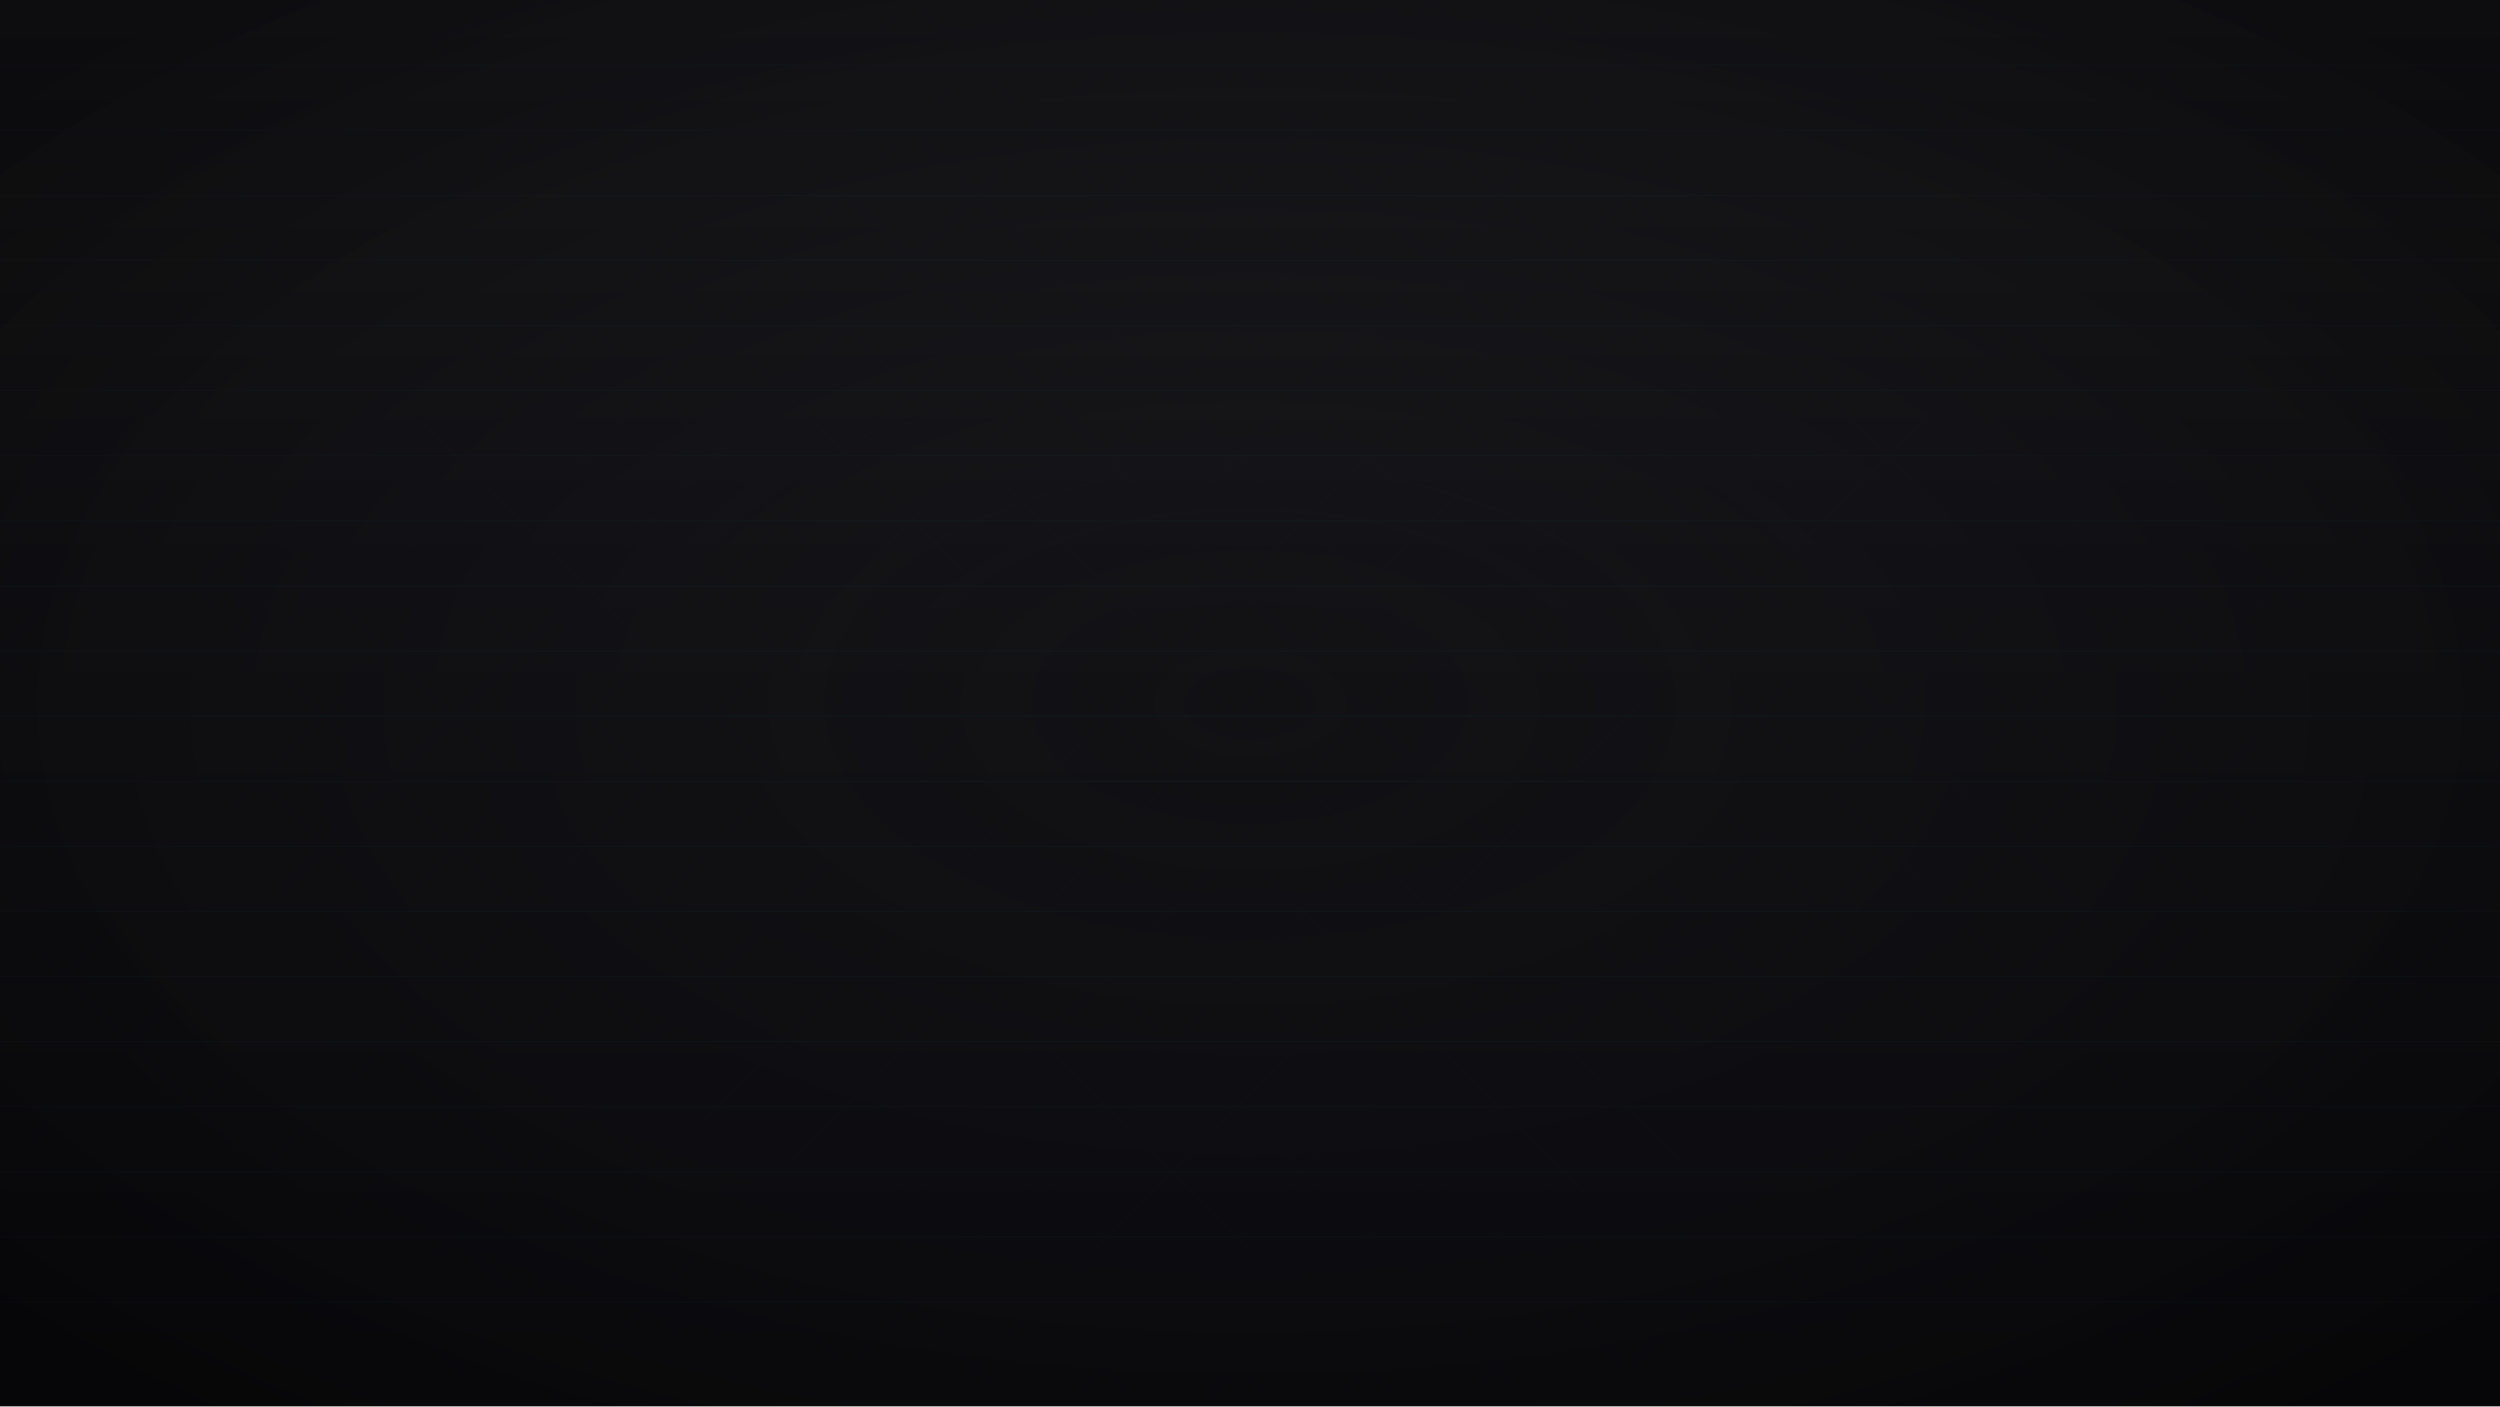
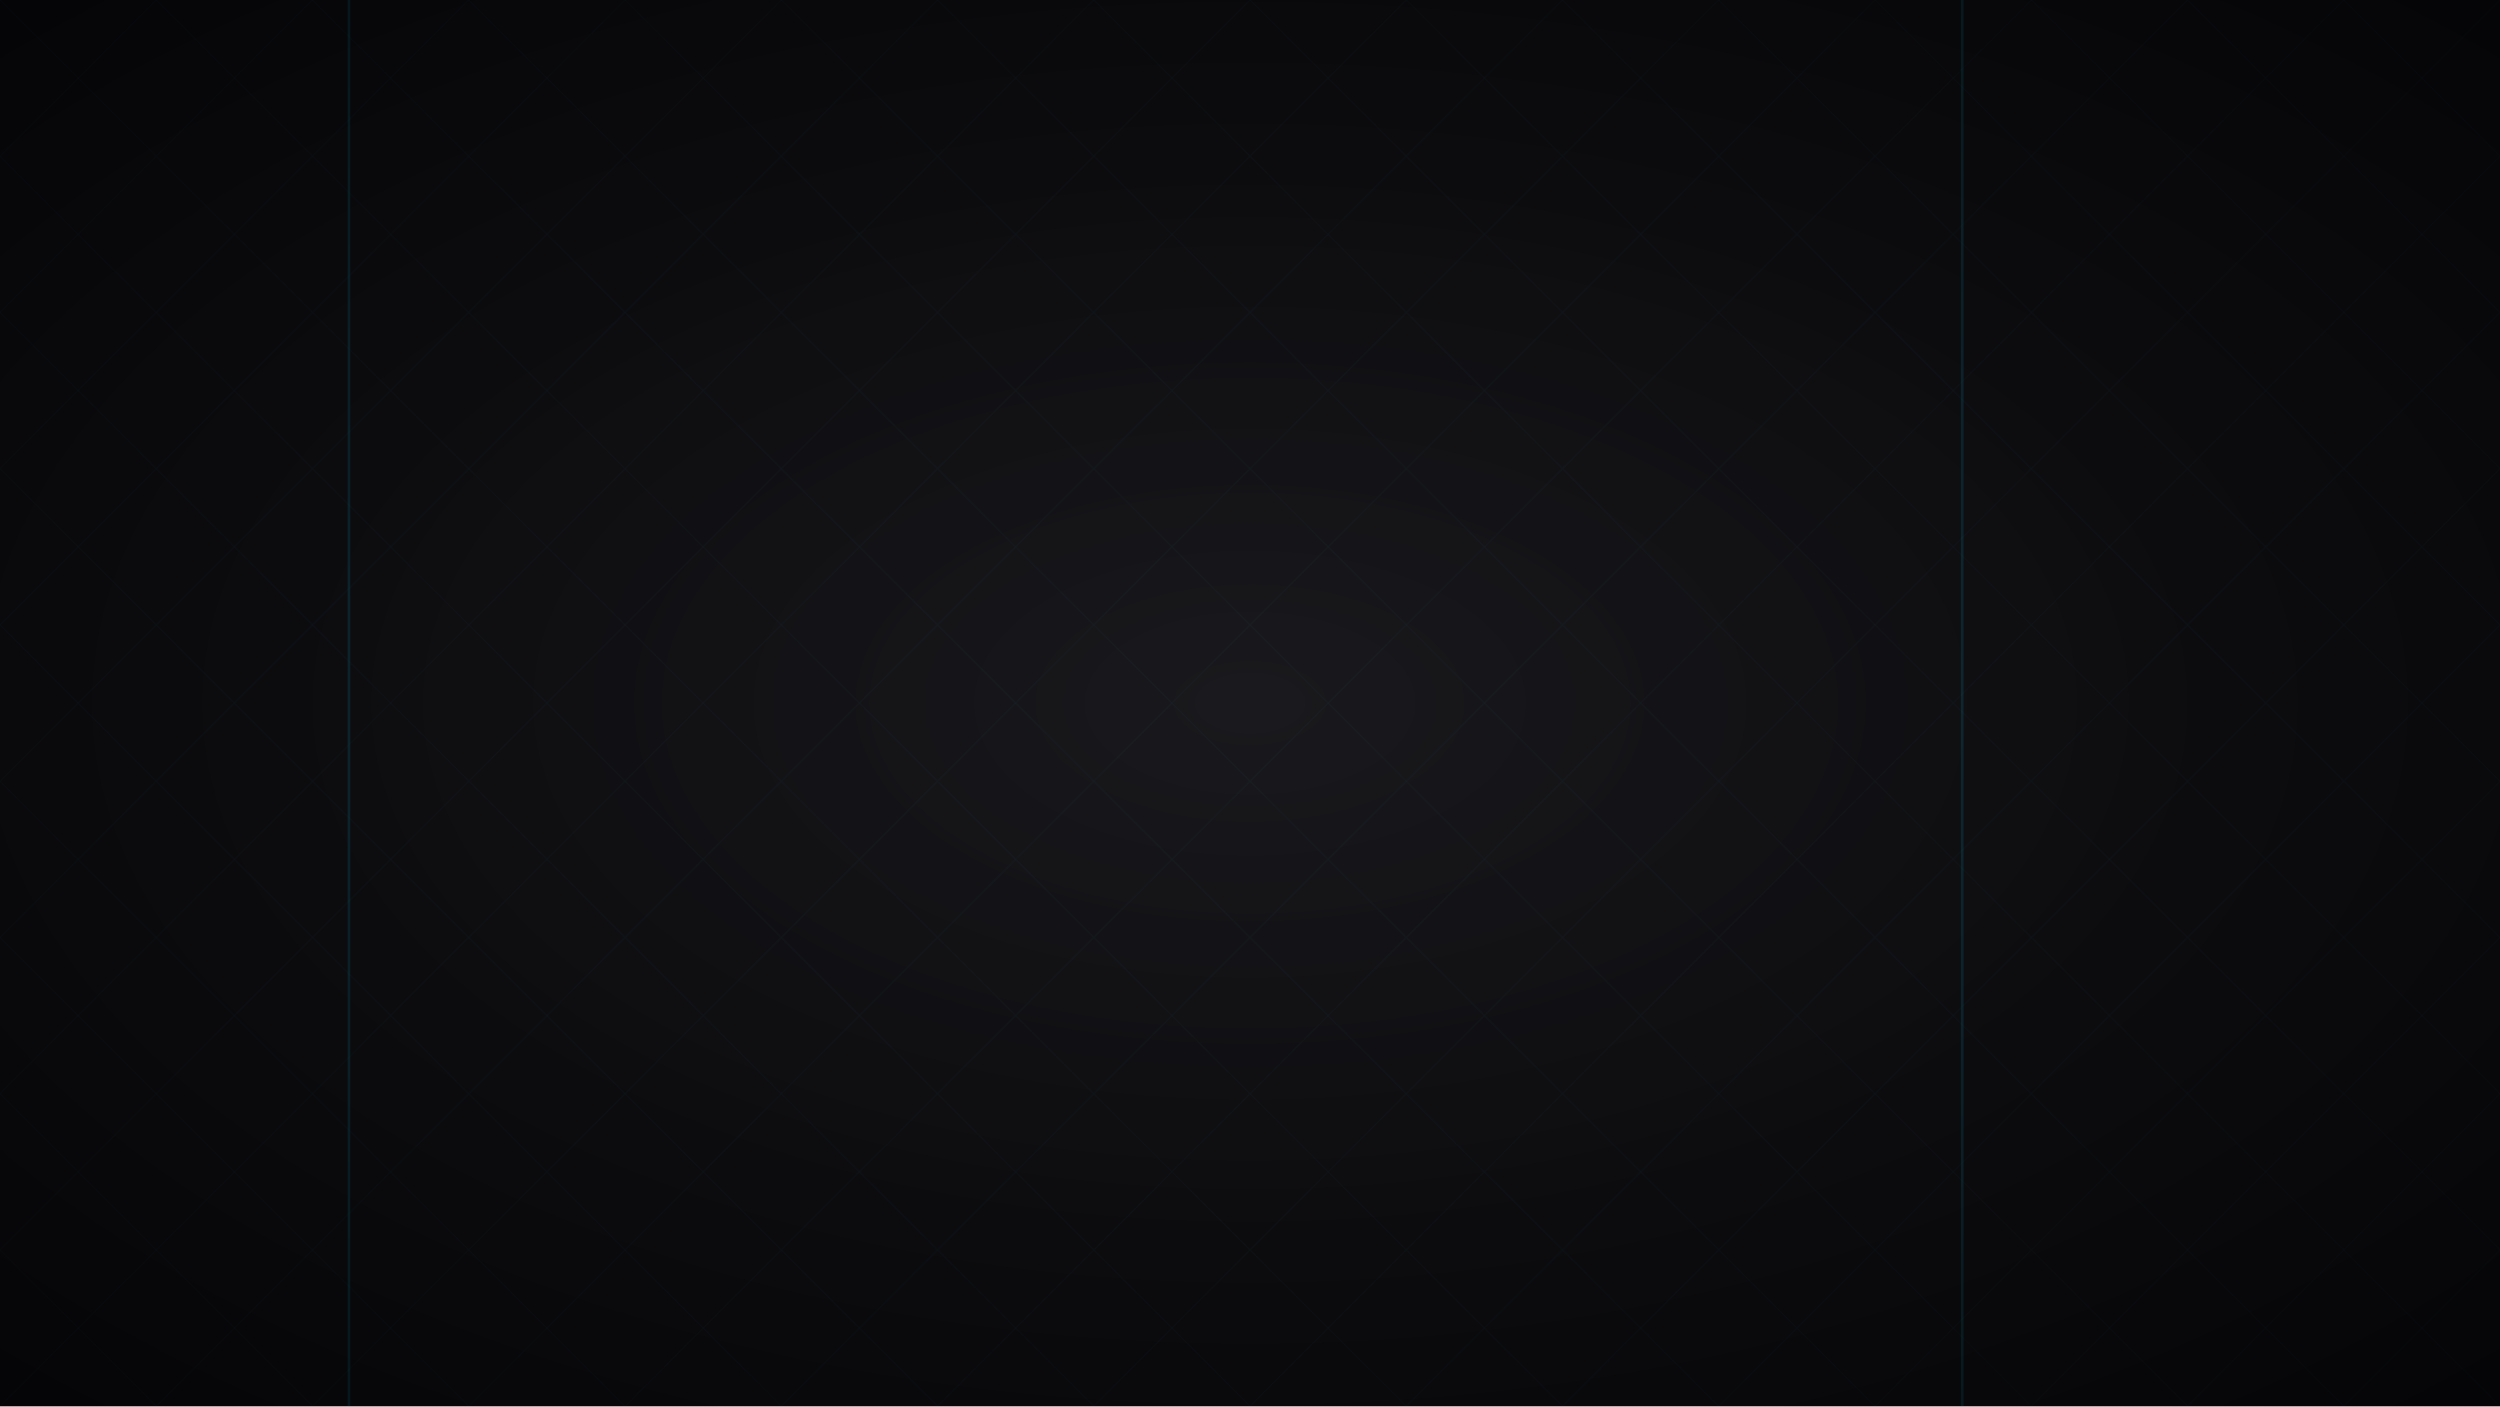
<svg xmlns="http://www.w3.org/2000/svg" viewBox="0 0 1920 1080">
  <defs>
-     <linearGradient id="gunmetal_grad" x1="0%" y1="0%" x2="0%" y2="100%">
-       <stop offset="0%" style="stop-color:#1a1a1e;stop-opacity:1" />
-       <stop offset="50%" style="stop-color:#0f0f13;stop-opacity:1" />
-       <stop offset="100%" style="stop-color:#0a0a0e;stop-opacity:1" />
-     </linearGradient>
-     <pattern id="industrial_texture" width="100" height="100" patternUnits="userSpaceOnUse">
-       <rect width="100" height="100" fill="#1a1a1e" />
-       <line x1="0" y1="0" x2="100" y2="100" stroke="#00d9ff" stroke-width="0.5" opacity="0.03" />
-       <line x1="100" y1="0" x2="0" y2="100" stroke="#00d9ff" stroke-width="0.5" opacity="0.03" />
+     <radialGradient id="bgGrad" cx="50%" cy="50%" r="70%" fx="50%" fy="50%">
+       <stop offset="0%" stop-color="#1a1a1e" stop-opacity="1" />
+       <stop offset="100%" stop-color="#0a0a0e" stop-opacity="1" />
+     </radialGradient>
+     <pattern id="diagGrid" x="0" y="0" width="120" height="120" patternUnits="userSpaceOnUse">
+       <line x1="0" y1="0" x2="120" y2="120" stroke="#00d9ff" stroke-width="0.8" opacity="0.03" />
+       <line x1="120" y1="0" x2="0" y2="120" stroke="#00d9ff" stroke-width="0.8" opacity="0.03" />
+       <line x1="-60" y1="60" x2="60" y2="-60" stroke="#00d9ff" stroke-width="0.8" opacity="0.03" />
+       <line x1="60" y1="180" x2="180" y2="60" stroke="#00d9ff" stroke-width="0.8" opacity="0.03" />
    </pattern>
-   </defs>
-   <rect width="1920" height="1080" fill="url(#gunmetal_grad)" />
-   <rect width="1920" height="1080" fill="url(#industrial_texture)" opacity="0.15" />
-   <g stroke="#00d9ff" stroke-width="0.5" opacity="0.05">
-     <line x1="0" y1="50" x2="1920" y2="50" />
-     <line x1="0" y1="100" x2="1920" y2="100" />
-     <line x1="0" y1="150" x2="1920" y2="150" />
-     <line x1="0" y1="200" x2="1920" y2="200" />
-     <line x1="0" y1="250" x2="1920" y2="250" />
-     <line x1="0" y1="300" x2="1920" y2="300" />
-     <line x1="0" y1="350" x2="1920" y2="350" />
-     <line x1="0" y1="400" x2="1920" y2="400" />
-     <line x1="0" y1="450" x2="1920" y2="450" />
-     <line x1="0" y1="500" x2="1920" y2="500" />
-     <line x1="0" y1="550" x2="1920" y2="550" />
-     <line x1="0" y1="600" x2="1920" y2="600" />
-     <line x1="0" y1="650" x2="1920" y2="650" />
-     <line x1="0" y1="700" x2="1920" y2="700" />
-     <line x1="0" y1="750" x2="1920" y2="750" />
-     <line x1="0" y1="800" x2="1920" y2="800" />
-     <line x1="0" y1="850" x2="1920" y2="850" />
-     <line x1="0" y1="900" x2="1920" y2="900" />
-     <line x1="0" y1="950" x2="1920" y2="950" />
-     <line x1="0" y1="1000" x2="1920" y2="1000" />
-   </g>
-   <defs>
-     <radialGradient id="vignette" cx="50%" cy="50%" r="65%">
-       <stop offset="0%" style="stop-color:#1a1a1e;stop-opacity:0" />
-       <stop offset="100%" style="stop-color:#000000;stop-opacity:0.5" />
+     <radialGradient id="vignette" cx="50%" cy="50%" r="70%">
+       <stop offset="0%" stop-color="#000000" stop-opacity="0" />
+       <stop offset="100%" stop-color="#000000" stop-opacity="0.5" />
    </radialGradient>
  </defs>
+   <rect width="1920" height="1080" fill="url(#bgGrad)" />
+   <rect width="1920" height="1080" fill="url(#diagGrid)" />
+   <line x1="268" y1="0" x2="268" y2="1080" stroke="#00d9ff" stroke-width="2" opacity="0.15" />
+   <line x1="1507" y1="0" x2="1507" y2="1080" stroke="#00d9ff" stroke-width="2" opacity="0.15" />
  <rect width="1920" height="1080" fill="url(#vignette)" />
</svg>
